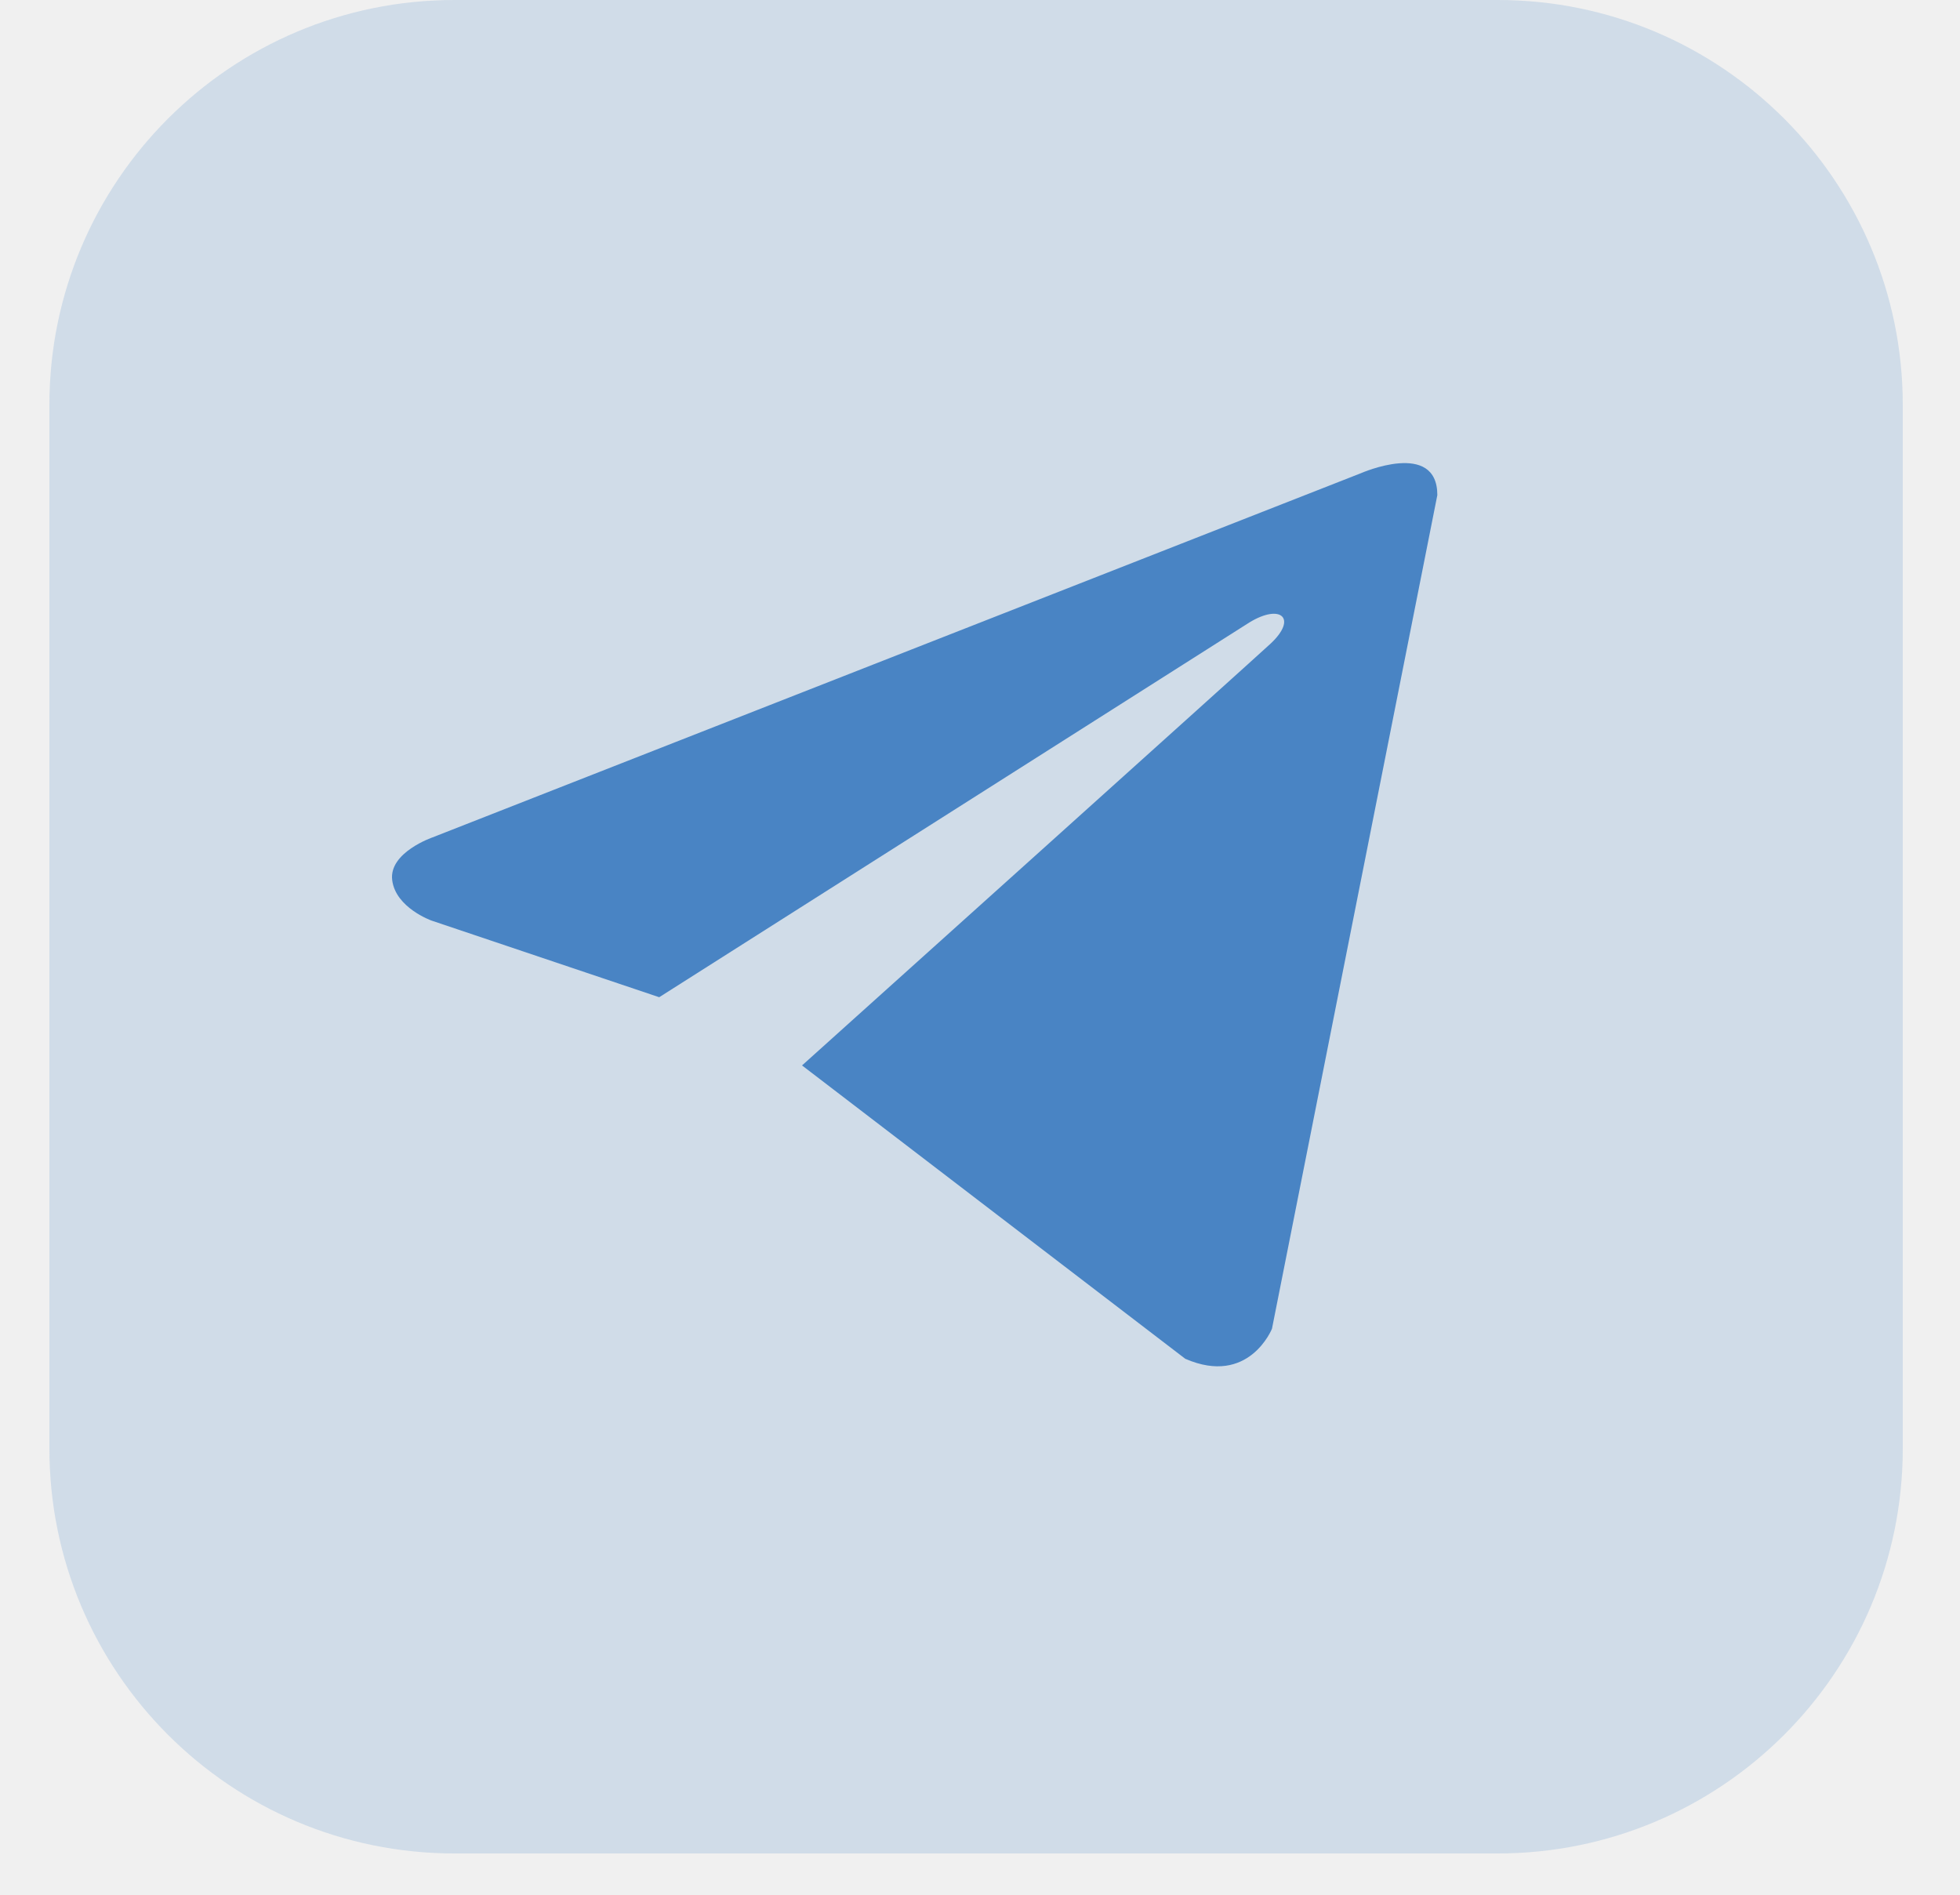
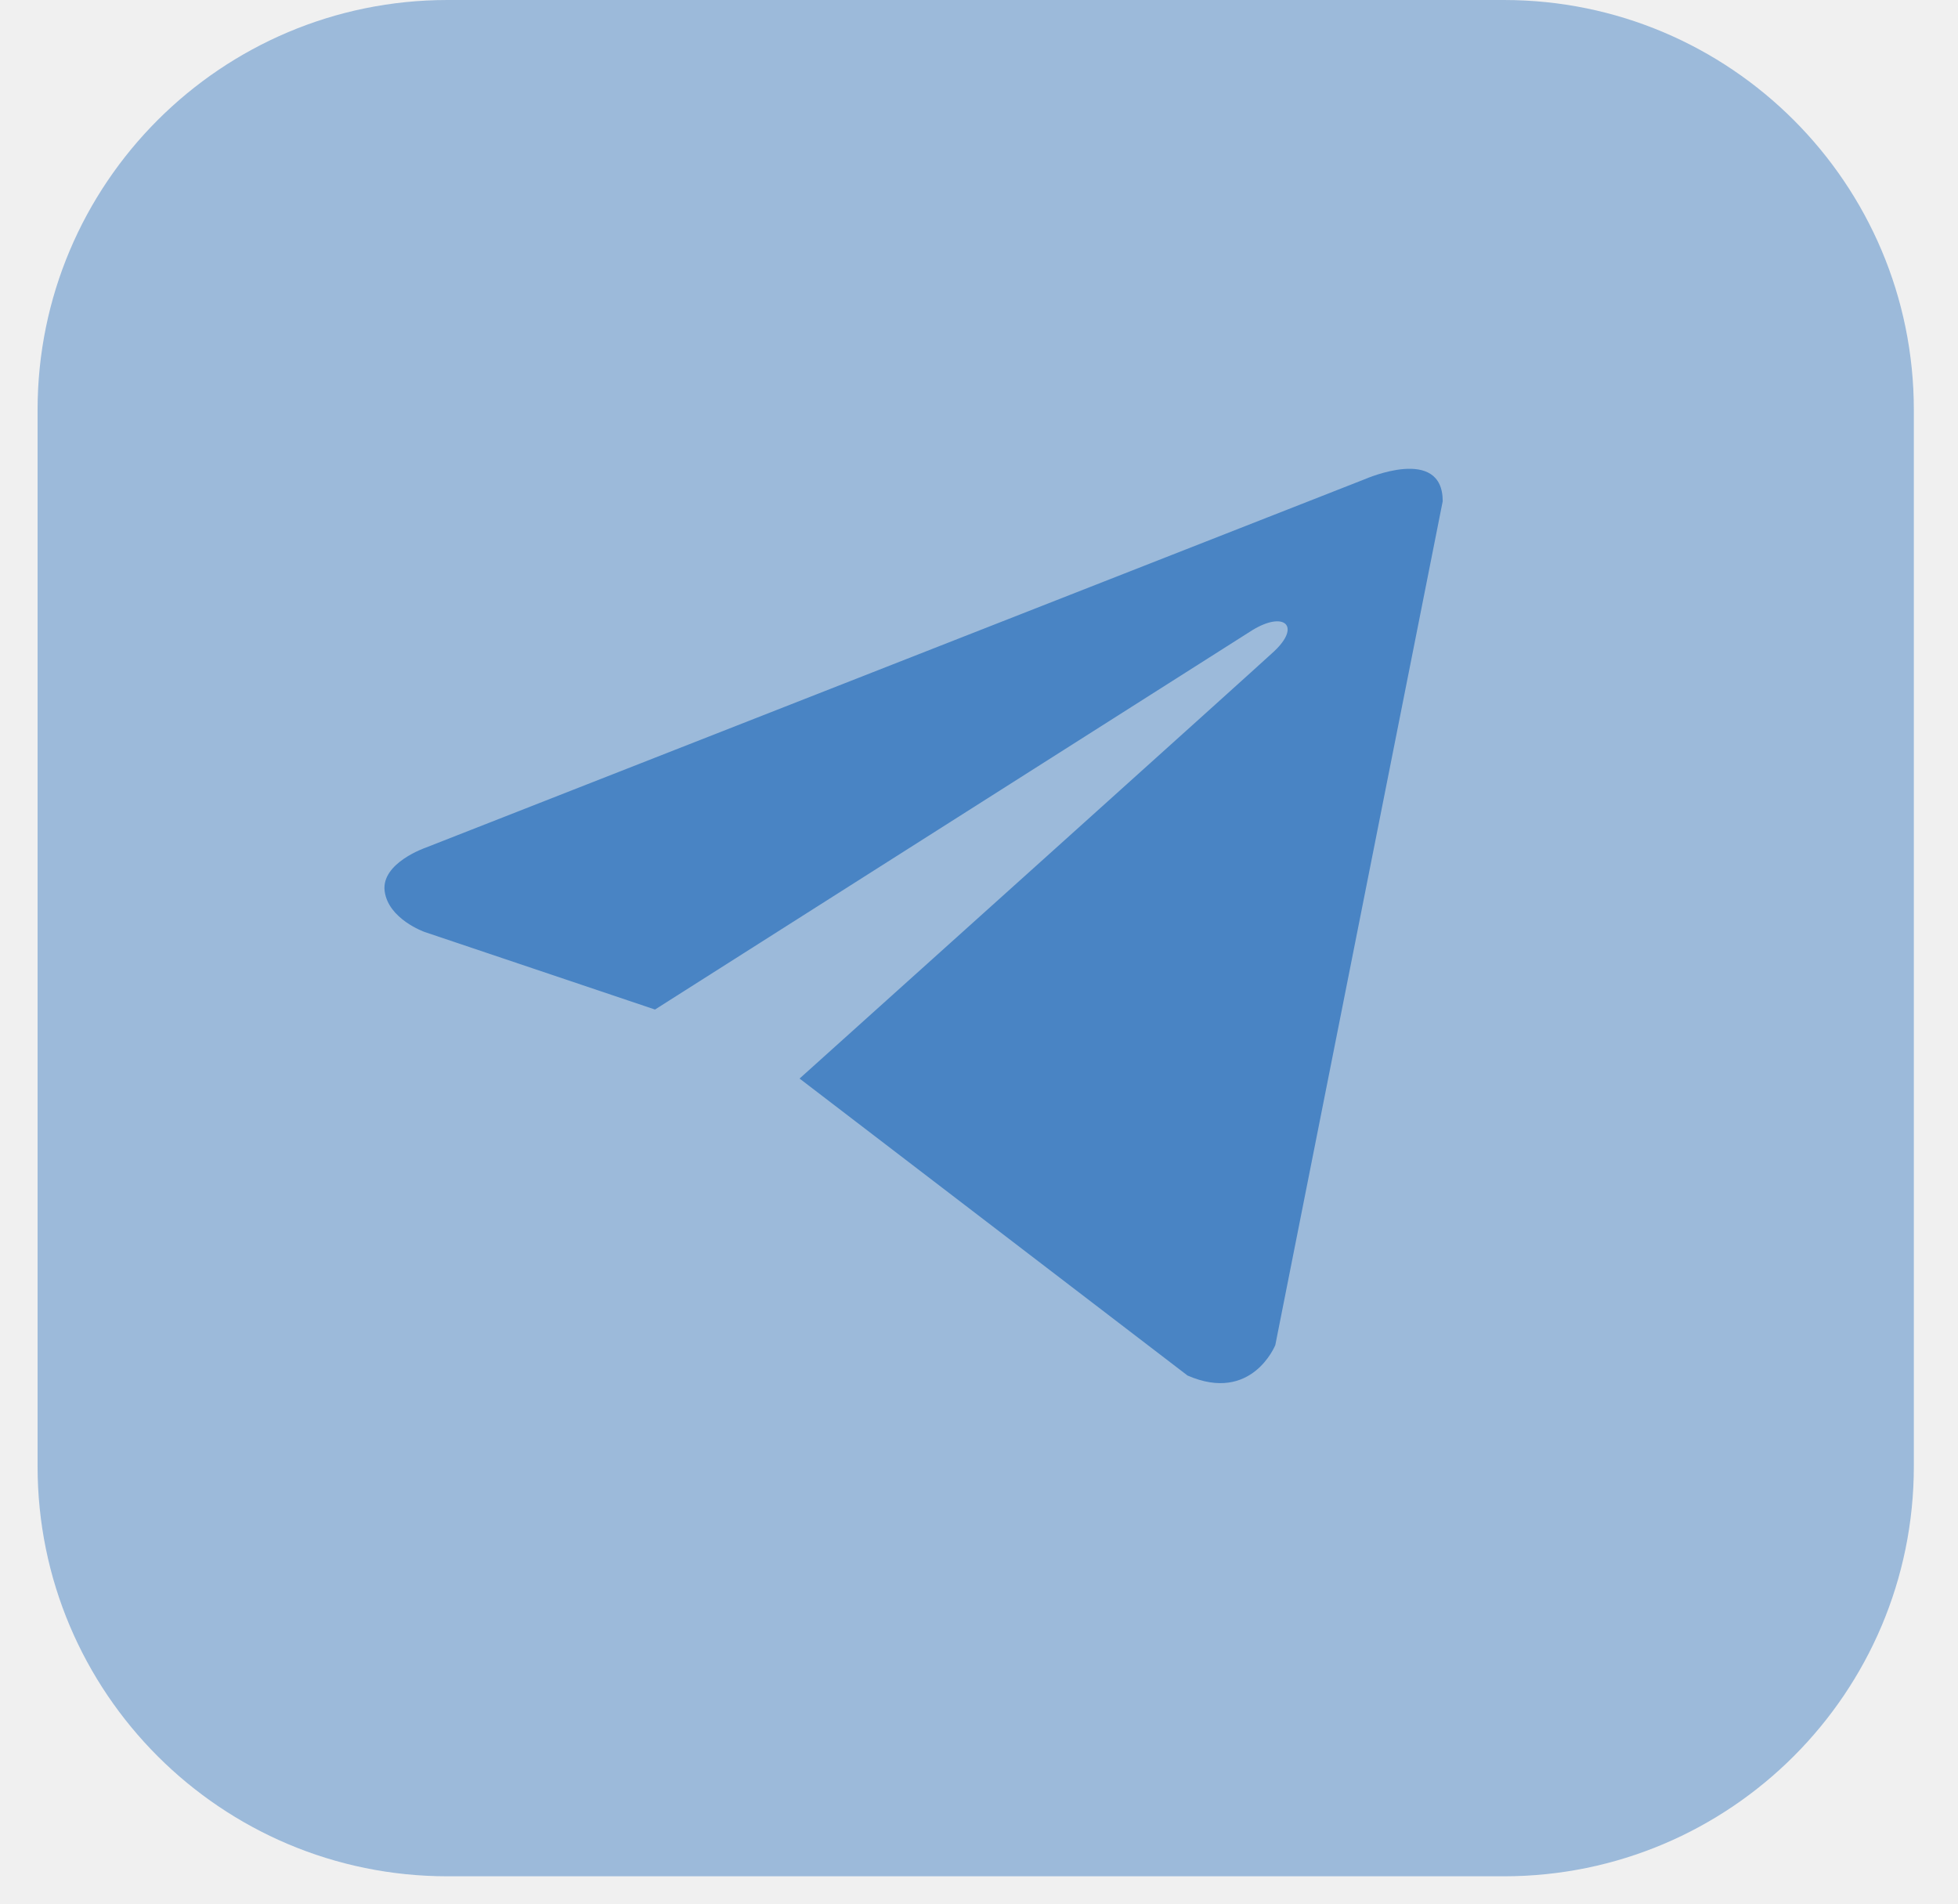
- <svg xmlns="http://www.w3.org/2000/svg" width="30" height="29" viewBox="0 0 30 29" fill="none">
-   <rect x="0.756" width="28.368" height="28.368" rx="6.199" fill="#4984C4" fill-opacity="0.19" />
+ <svg xmlns="http://www.w3.org/2000/svg" width="36" height="35" viewBox="0 0 36 35" fill="none">
+   <rect x="0.691" width="34.497" height="34.497" rx="7.538" fill="#4984C4" fill-opacity="0.5" />
  <g clip-path="url(#clip0_268_352)">
-     <path d="M22 7.578L19.469 20.337C19.469 20.337 19.116 21.221 18.142 20.797L12.276 16.307C13.065 15.598 19.181 10.099 19.449 9.85C19.862 9.464 19.605 9.234 19.125 9.526L10.09 15.263L6.605 14.09C6.605 14.09 6.056 13.895 6.003 13.471C5.95 13.046 6.622 12.816 6.622 12.816L20.832 7.242C20.832 7.242 22 6.728 22 7.578Z" fill="#4984C4" />
+     <path d="M26.526 9.215L23.448 24.73C23.448 24.73 23.018 25.806 21.834 25.29L14.701 19.83C15.66 18.968 23.098 12.281 23.423 11.978C23.926 11.508 23.614 11.229 23.029 11.584L12.043 18.561L7.804 17.134C7.804 17.134 7.137 16.898 7.072 16.381C7.008 15.865 7.826 15.585 7.826 15.585L25.105 8.806C25.105 8.806 26.526 8.182 26.526 9.215Z" fill="#4984C4" />
  </g>
  <defs>
    <clipPath id="clip0_268_352">
-       <rect width="16" height="16" fill="white" transform="translate(6 6)" />
+       <rect width="19.457" height="19.457" fill="white" transform="translate(7.06836 7.29636)" />
    </clipPath>
  </defs>
</svg>
